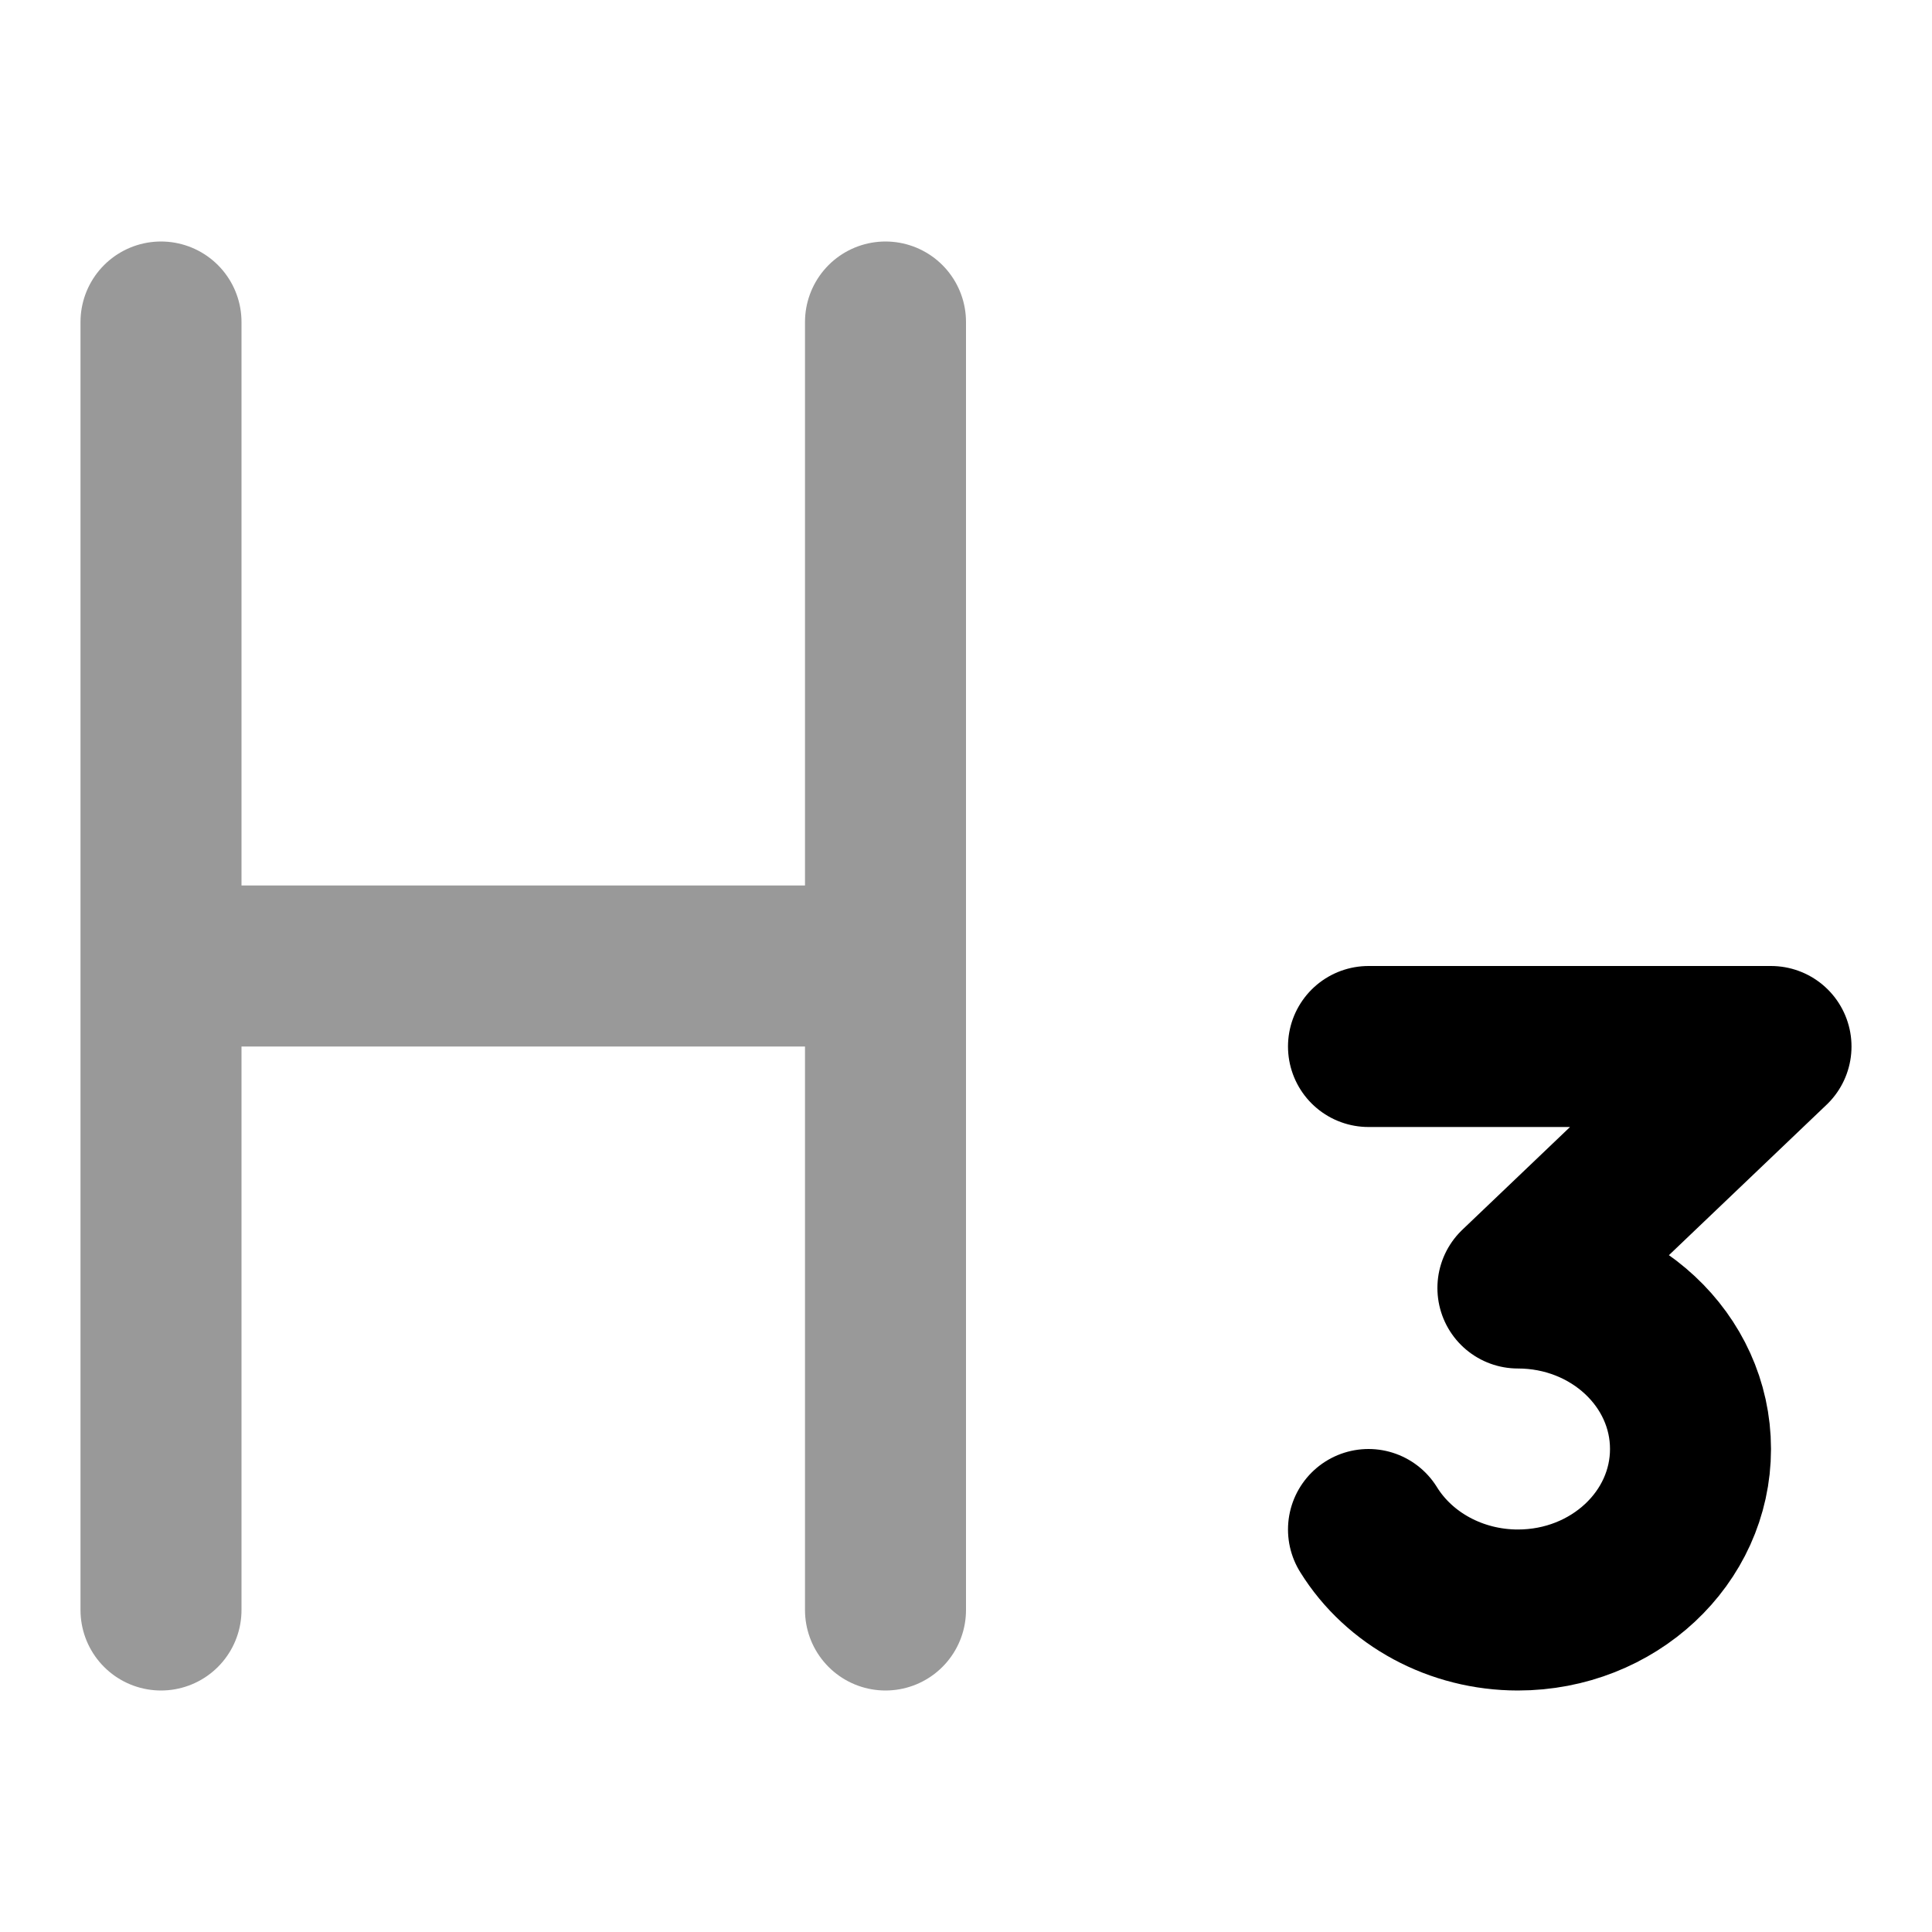
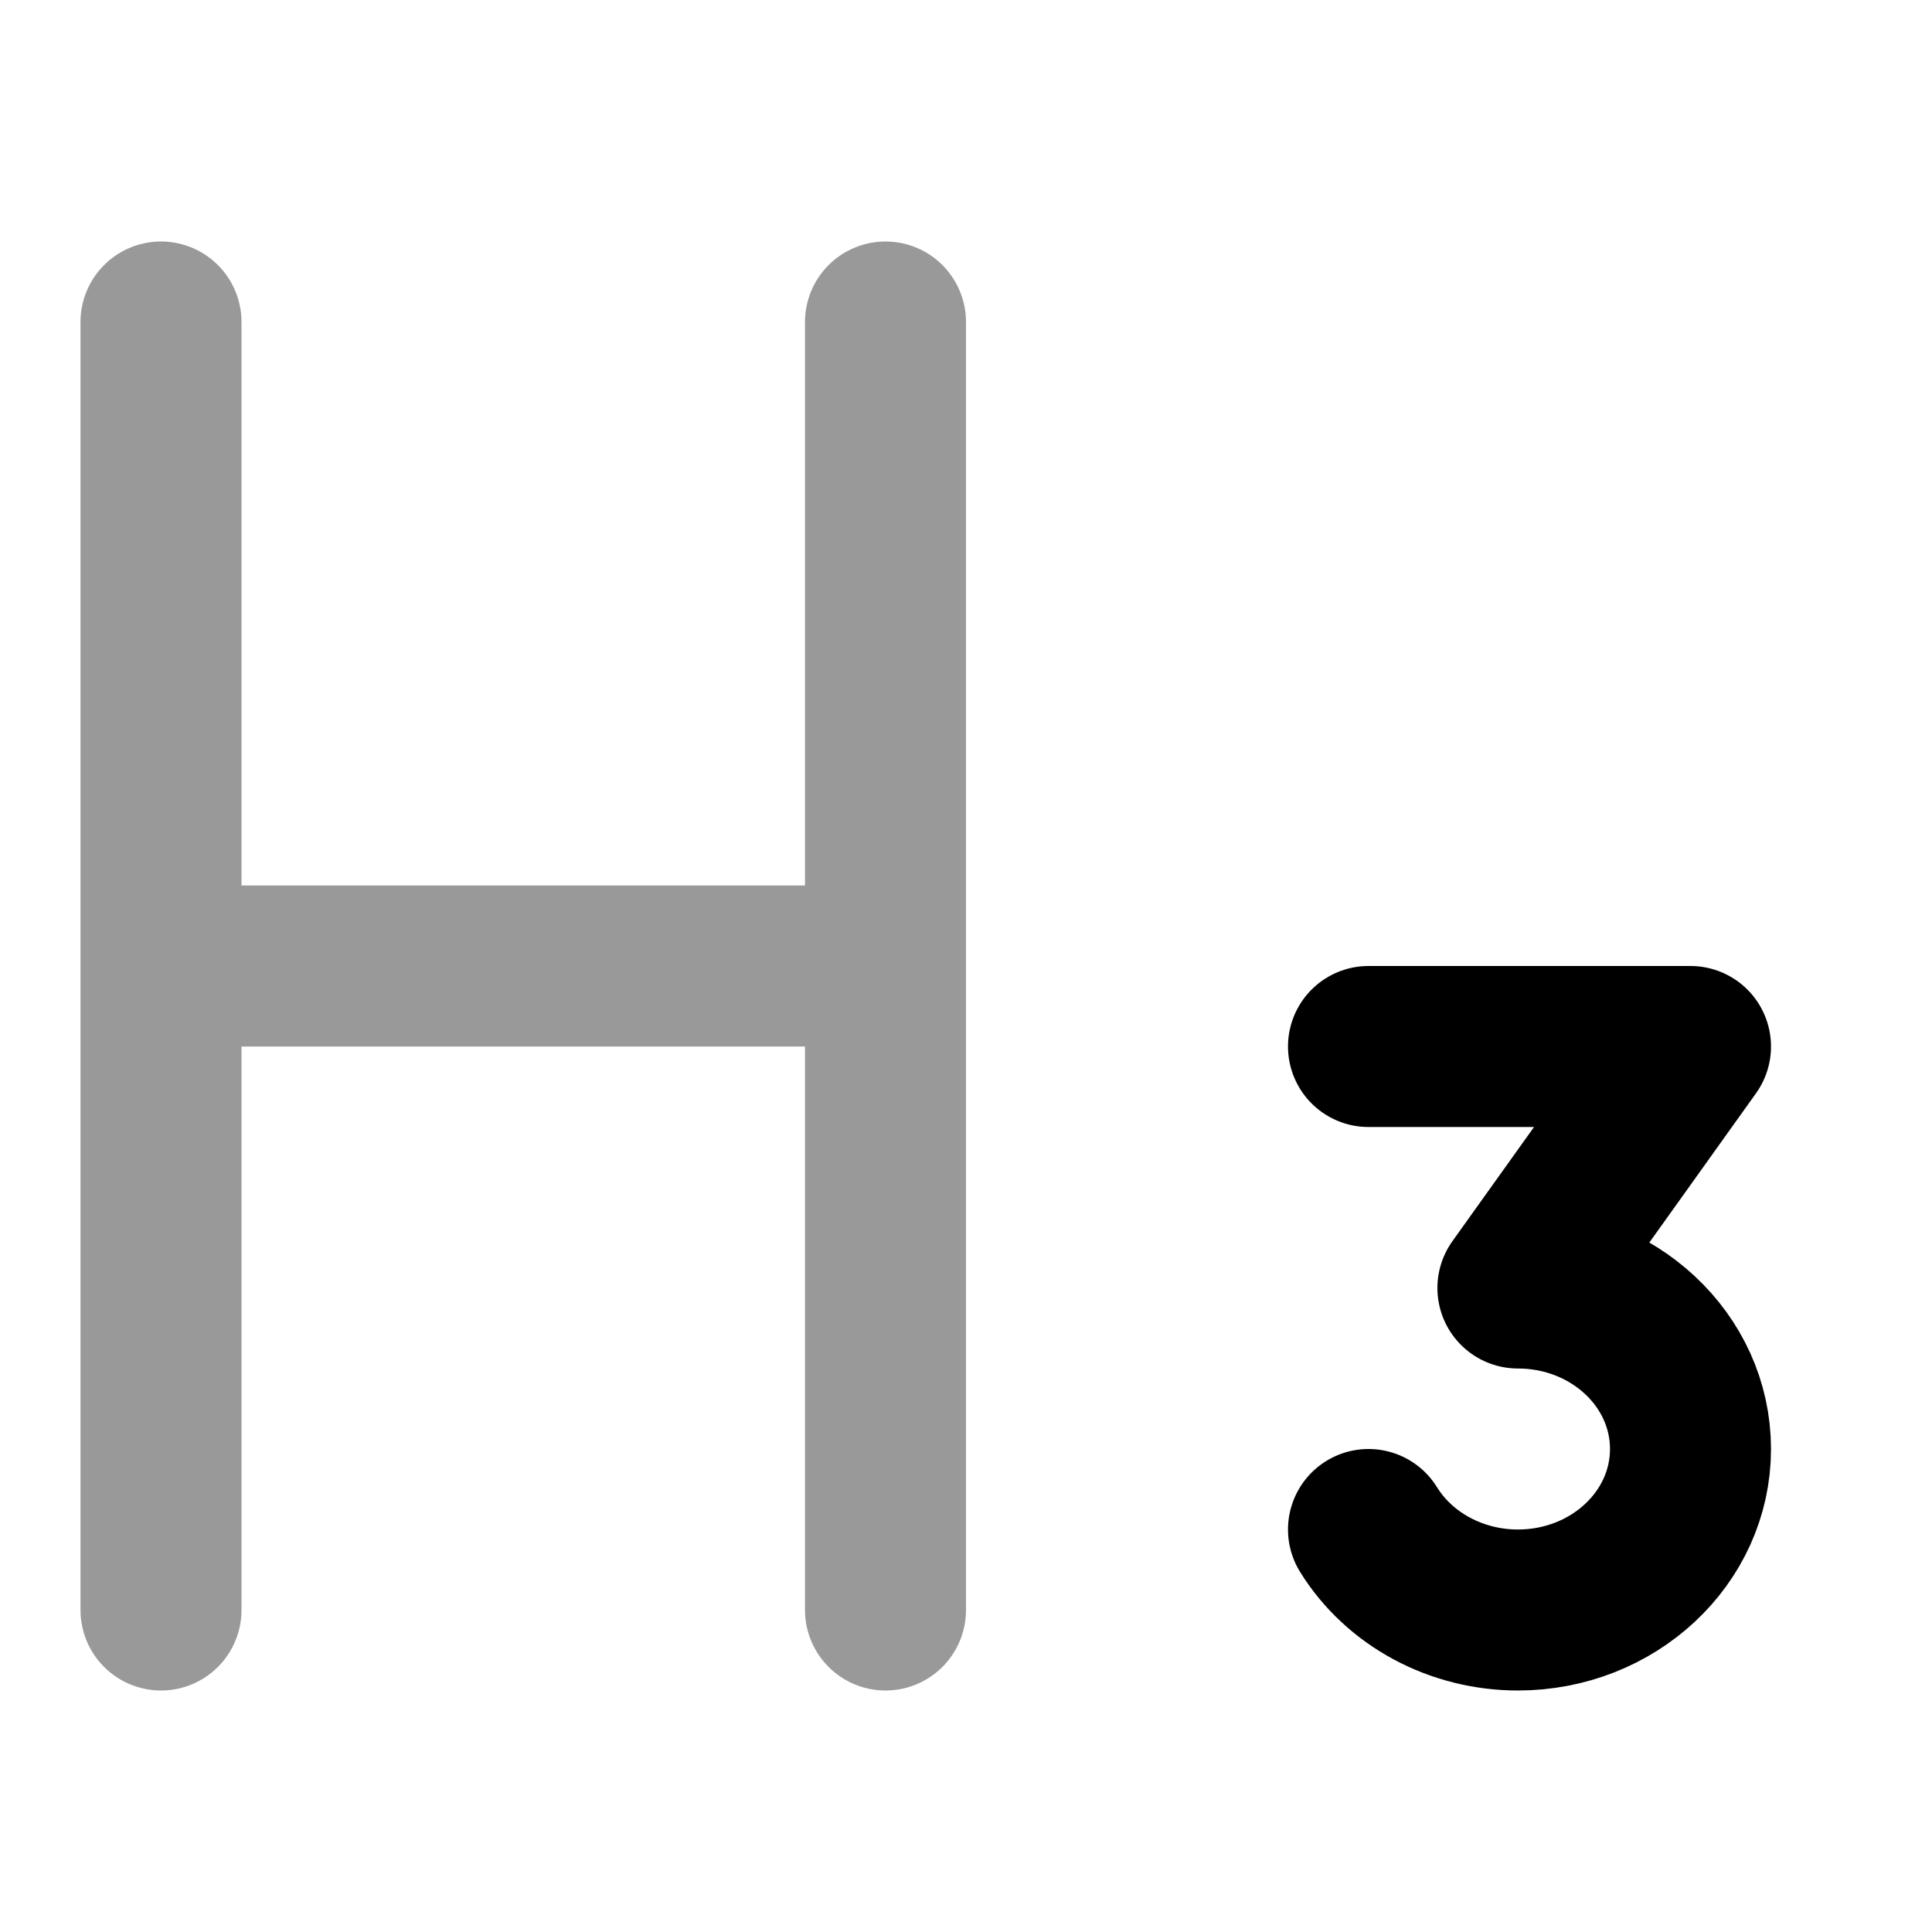
<svg xmlns="http://www.w3.org/2000/svg" width="24" height="24" viewBox="0 0 24 24" fill="none">
  <path d="M2 4V20M11 4V20M2 12H11" stroke="black" stroke-opacity="0.4" stroke-width="2" stroke-linecap="round" stroke-linejoin="round" />
-   <path d="M17 13H22L18.856 16C20.04 16 21 16.895 21 18C21 19.105 20.04 20 18.856 20C18.091 20 17.383 19.619 17 19" stroke="black" stroke-width="2" stroke-linecap="round" stroke-linejoin="round" />
+   <path d="M17 13H21L18.856 16C20.04 16 21 16.895 21 18C21 19.105 20.04 20 18.856 20C18.091 20 17.383 19.619 17 19" stroke="black" stroke-width="2" stroke-linecap="round" stroke-linejoin="round" />
</svg>
